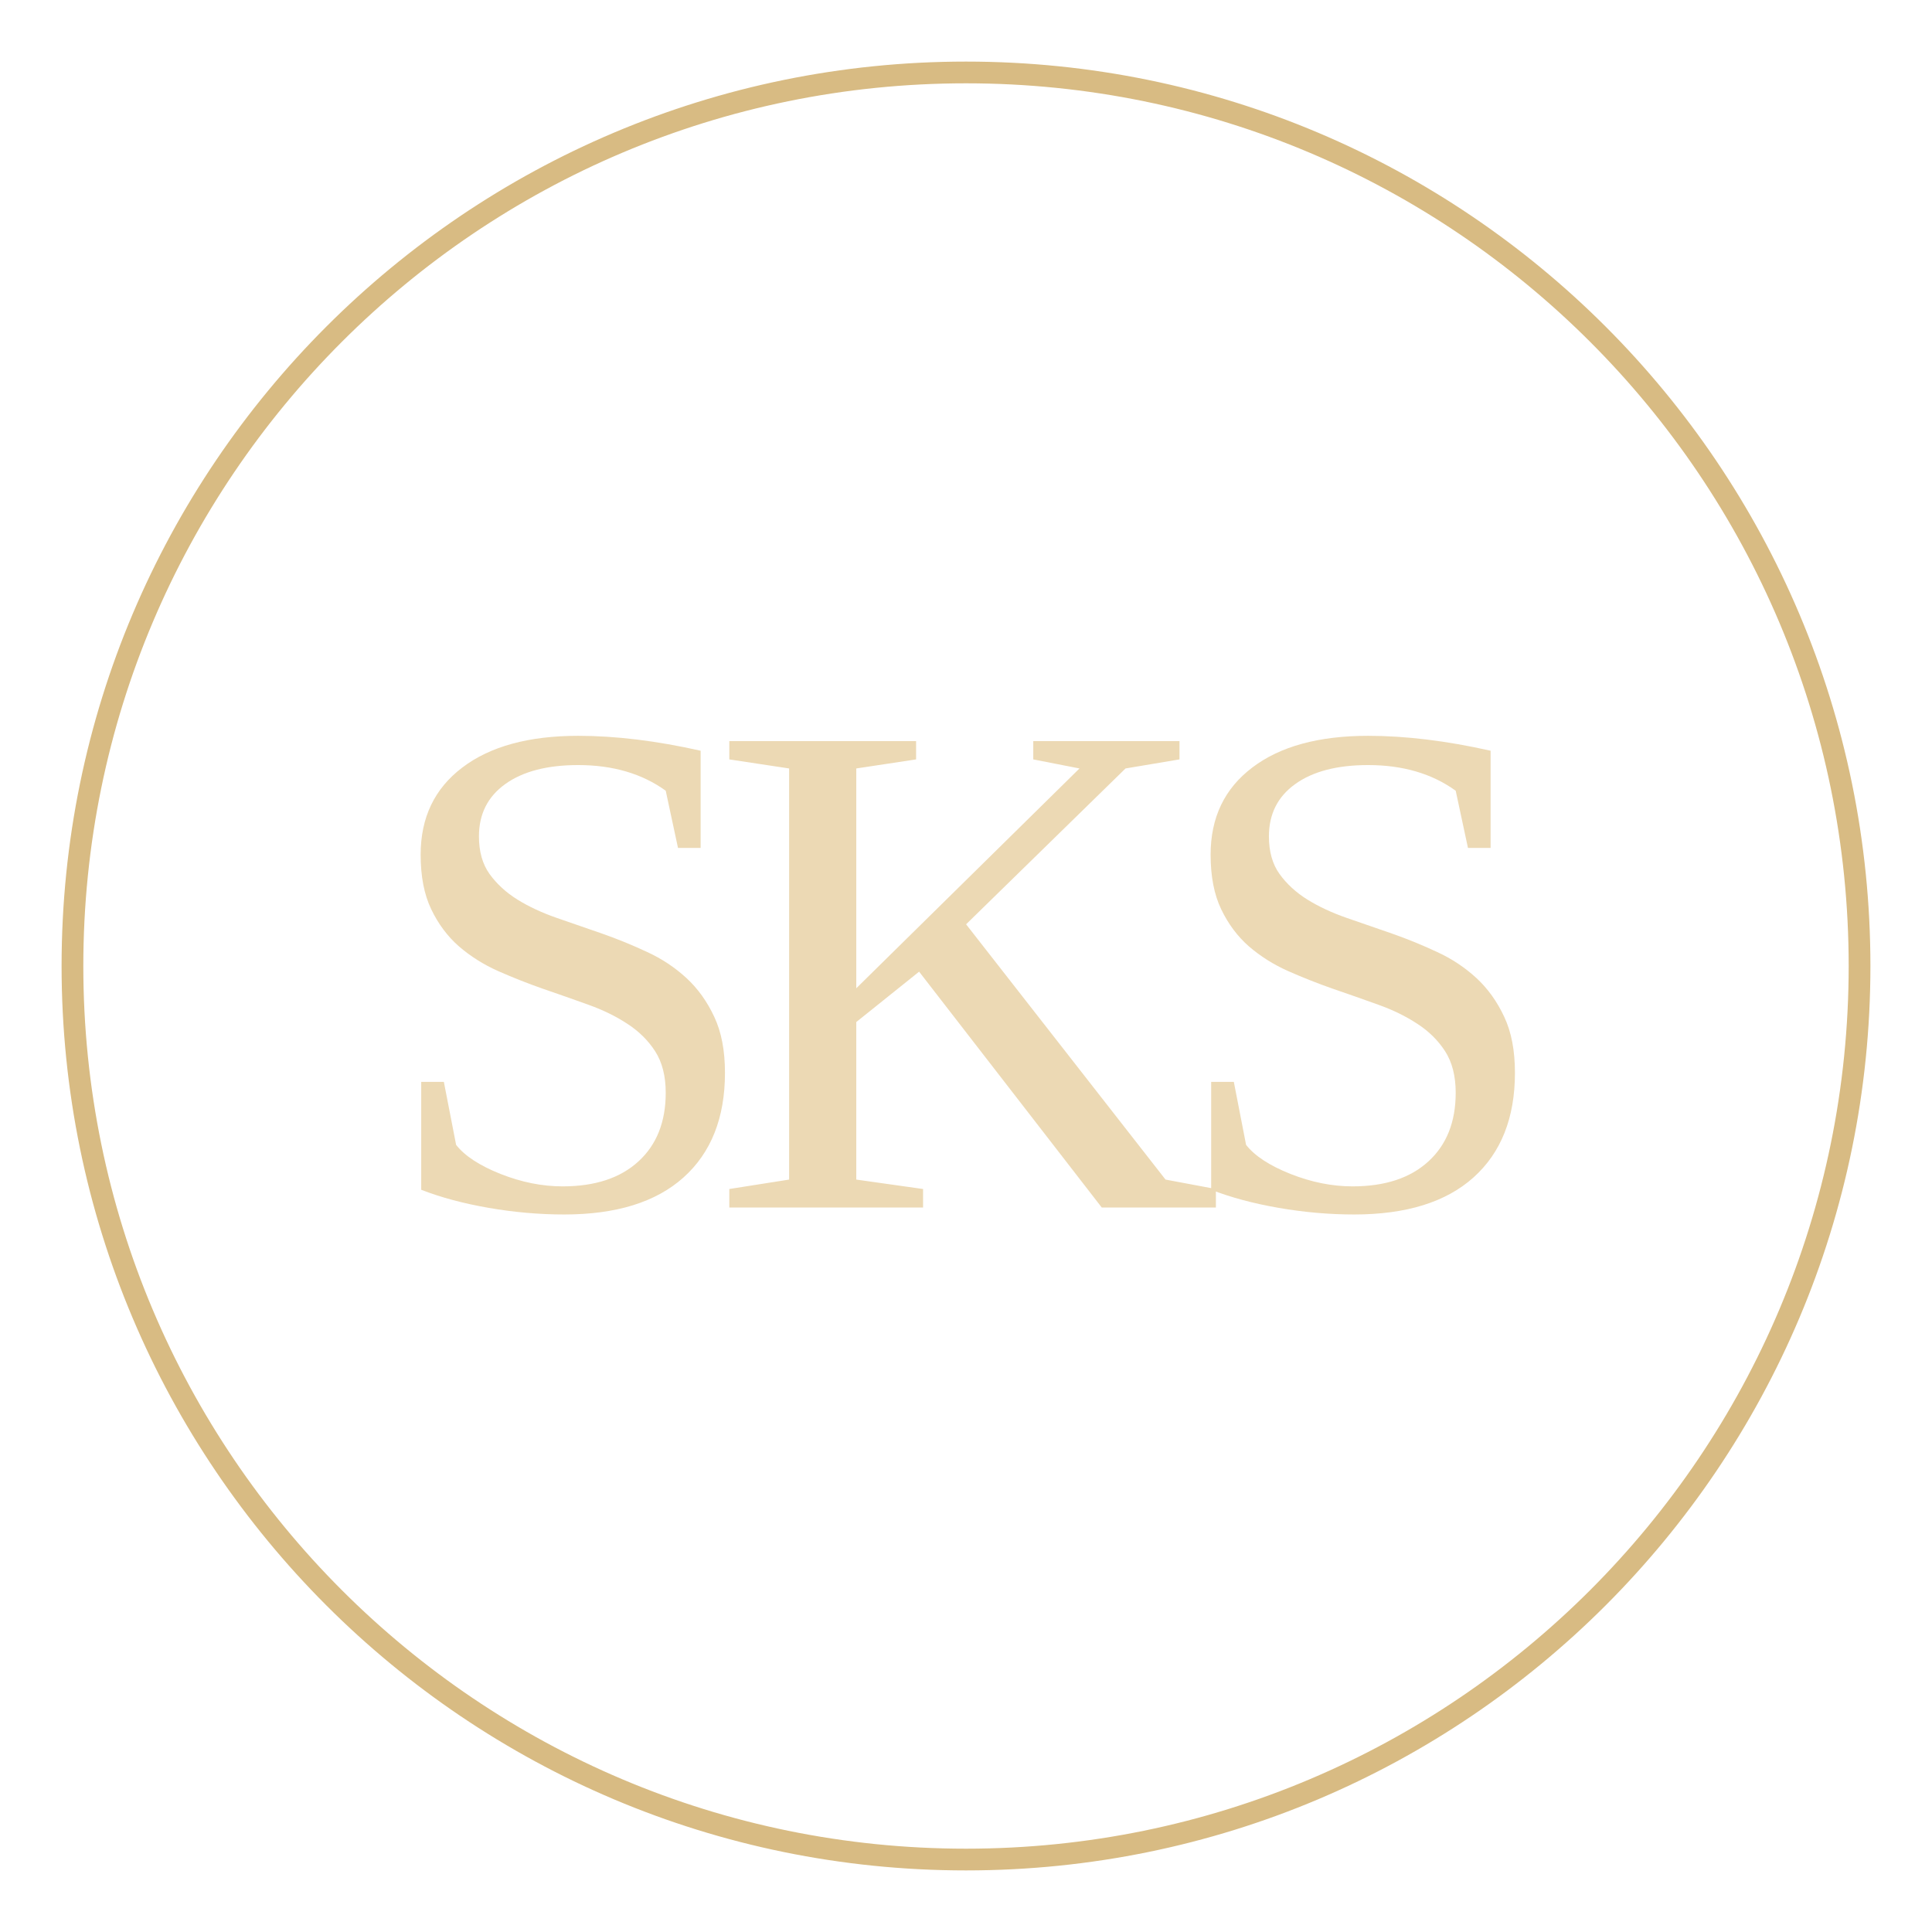
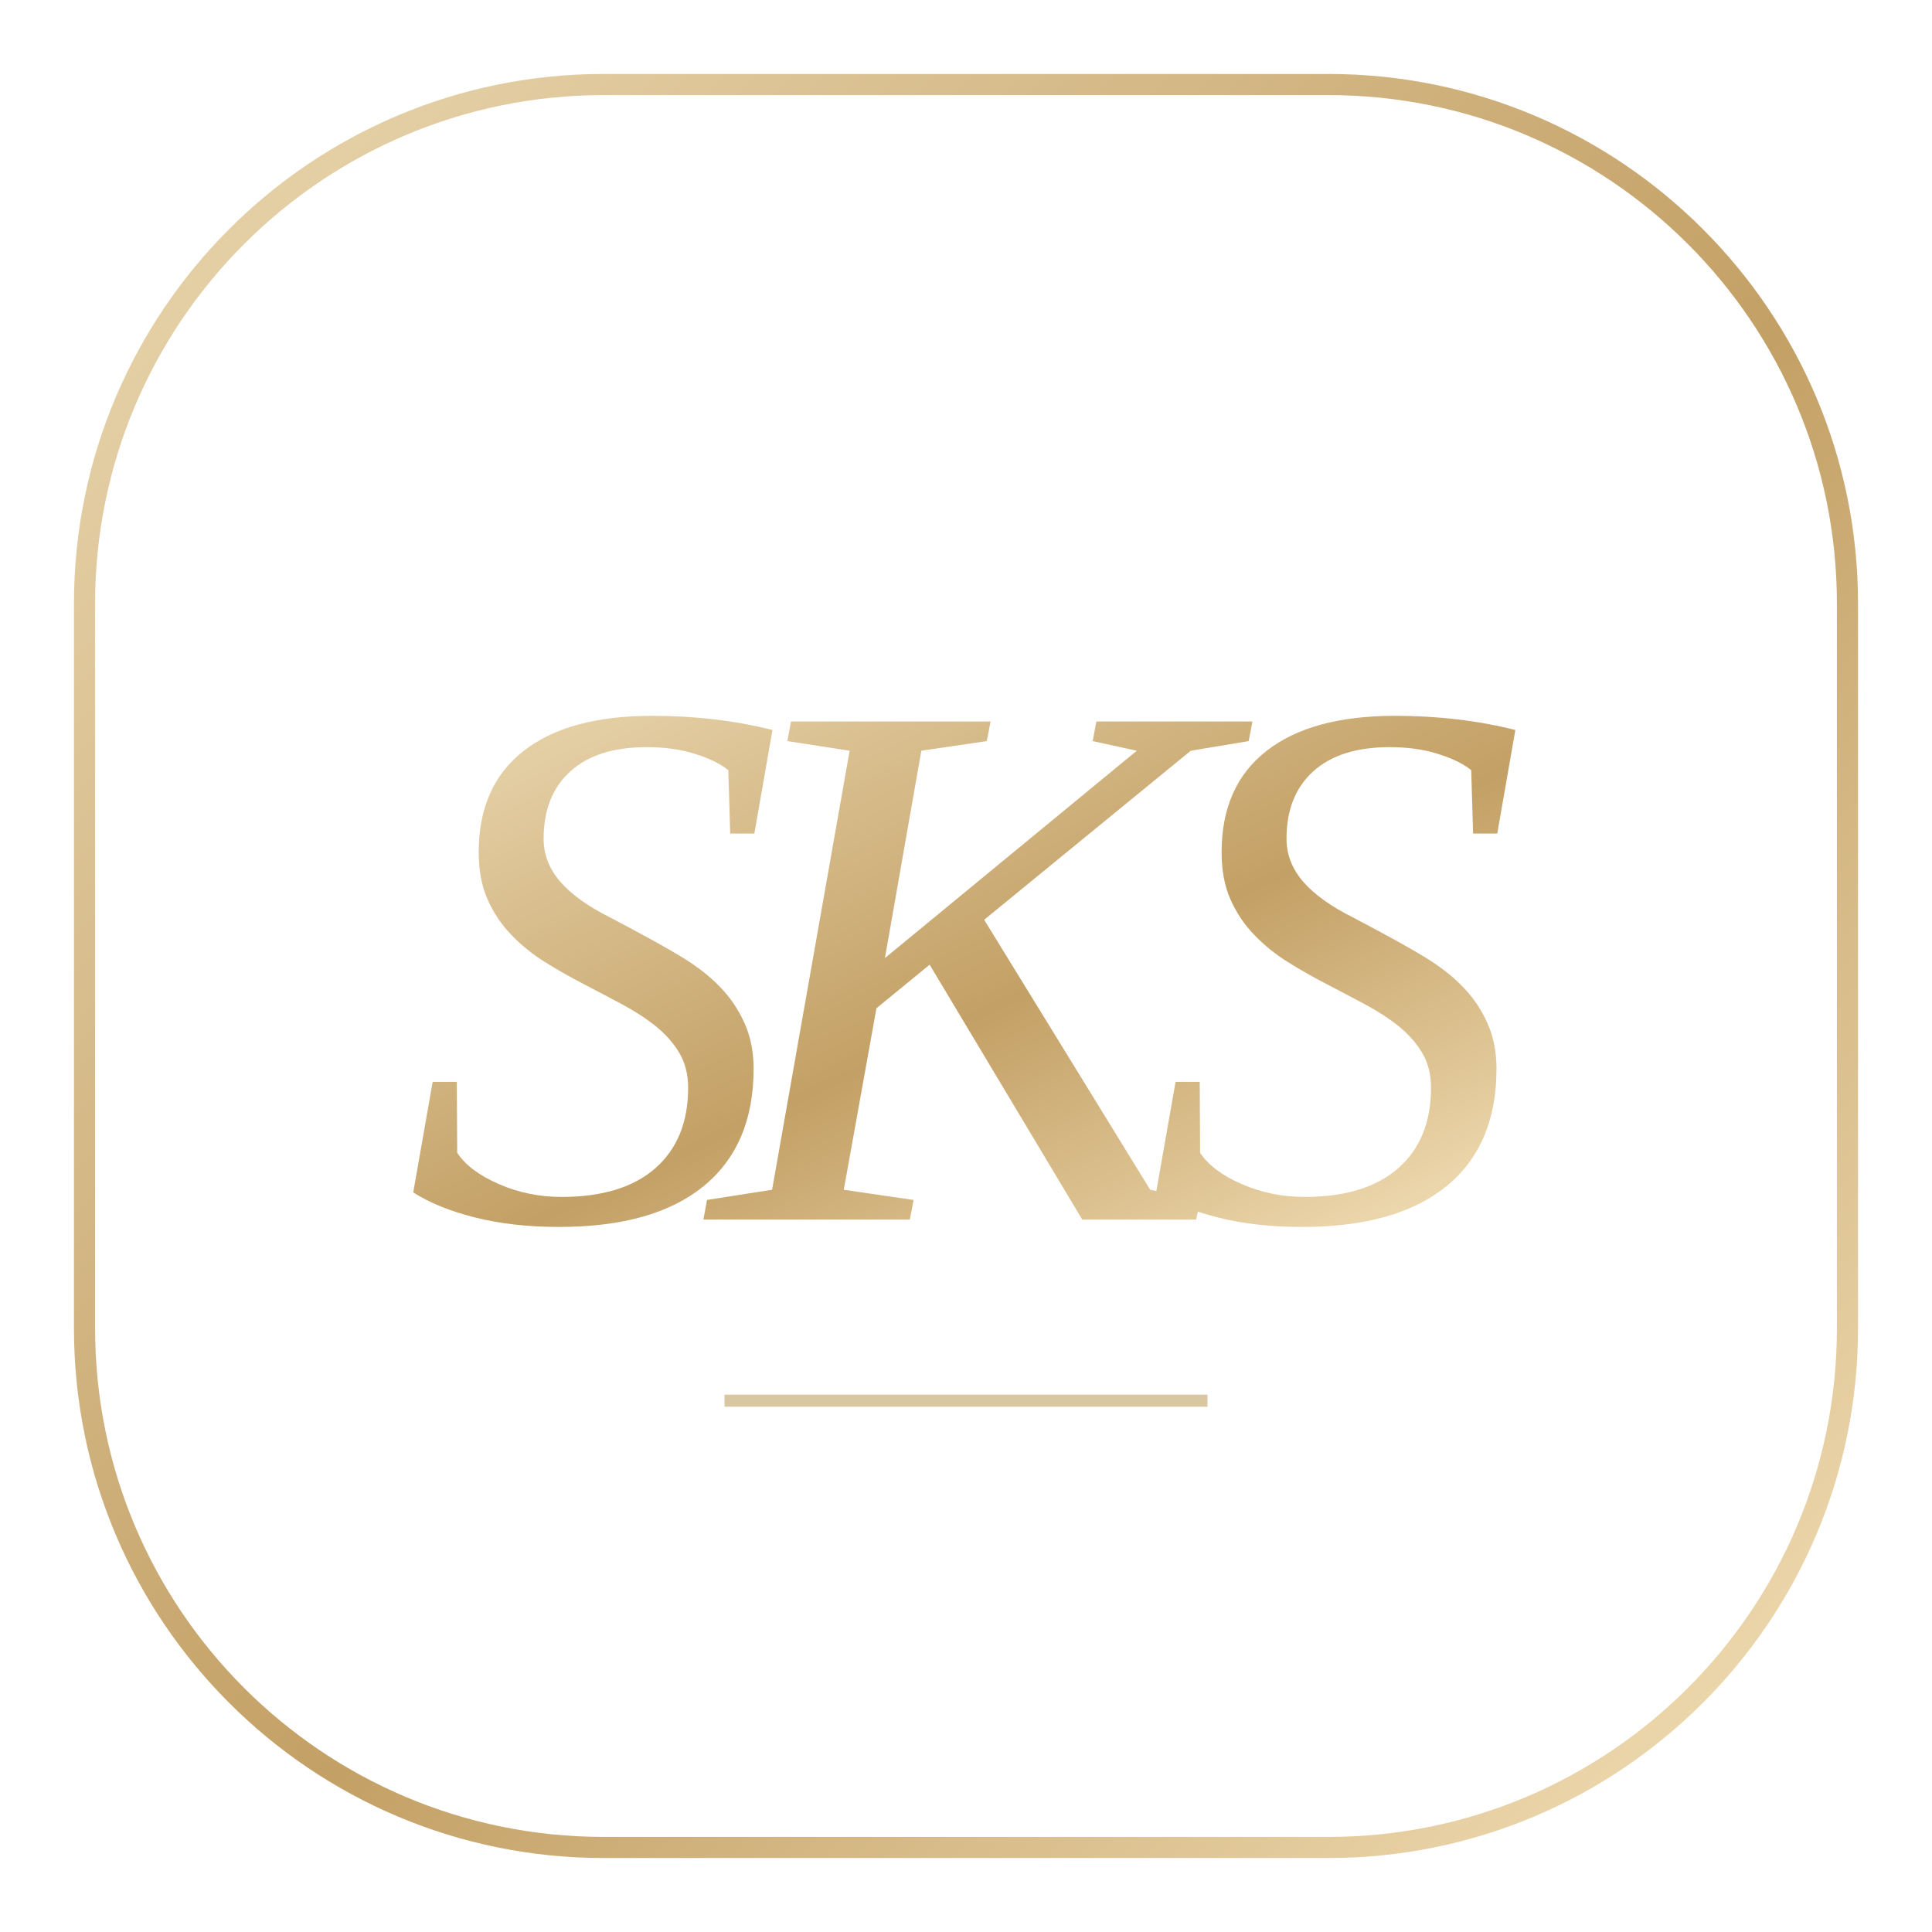
<svg xmlns="http://www.w3.org/2000/svg" viewBox="0 0 160 160" role="img" aria-labelledby="title">
-   <circle cx="80" cy="80" r="74" fill="none" stroke="#d8bb83" stroke-width="1.8" />
-   <text x="80" y="100" text-anchor="middle" fill="#ecd9b4" font-family="STIX Two Text, Georgia, Times New Roman, serif" font-weight="500" font-size="59" letter-spacing="-5">SKS</text>
+   <defs>
+     <linearGradient id="sks-gold" x1="0" y1="0" x2="1" y2="1">
+       <stop stop-color="#ead7b0" />
+       <stop offset=".55" stop-color="#c3a065" />
+       <stop offset="1" stop-color="#f3e0b8" />
+     </linearGradient>
+   </defs>
+   <rect x="7" y="7" width="146" height="146" rx="43" fill="none" stroke="url(#sks-gold)" stroke-width="1.75" />
+   <text x="80" y="101" text-anchor="middle" fill="url(#sks-gold)" font-family="STIX Two Text, Georgia, Times New Roman, serif" font-size="63" font-style="italic" font-weight="500" letter-spacing="-6">SKS</text>
+   <path d="M60 116h40" fill="none" stroke="#cbb17e" stroke-width="1" opacity=".72" />
</svg>
